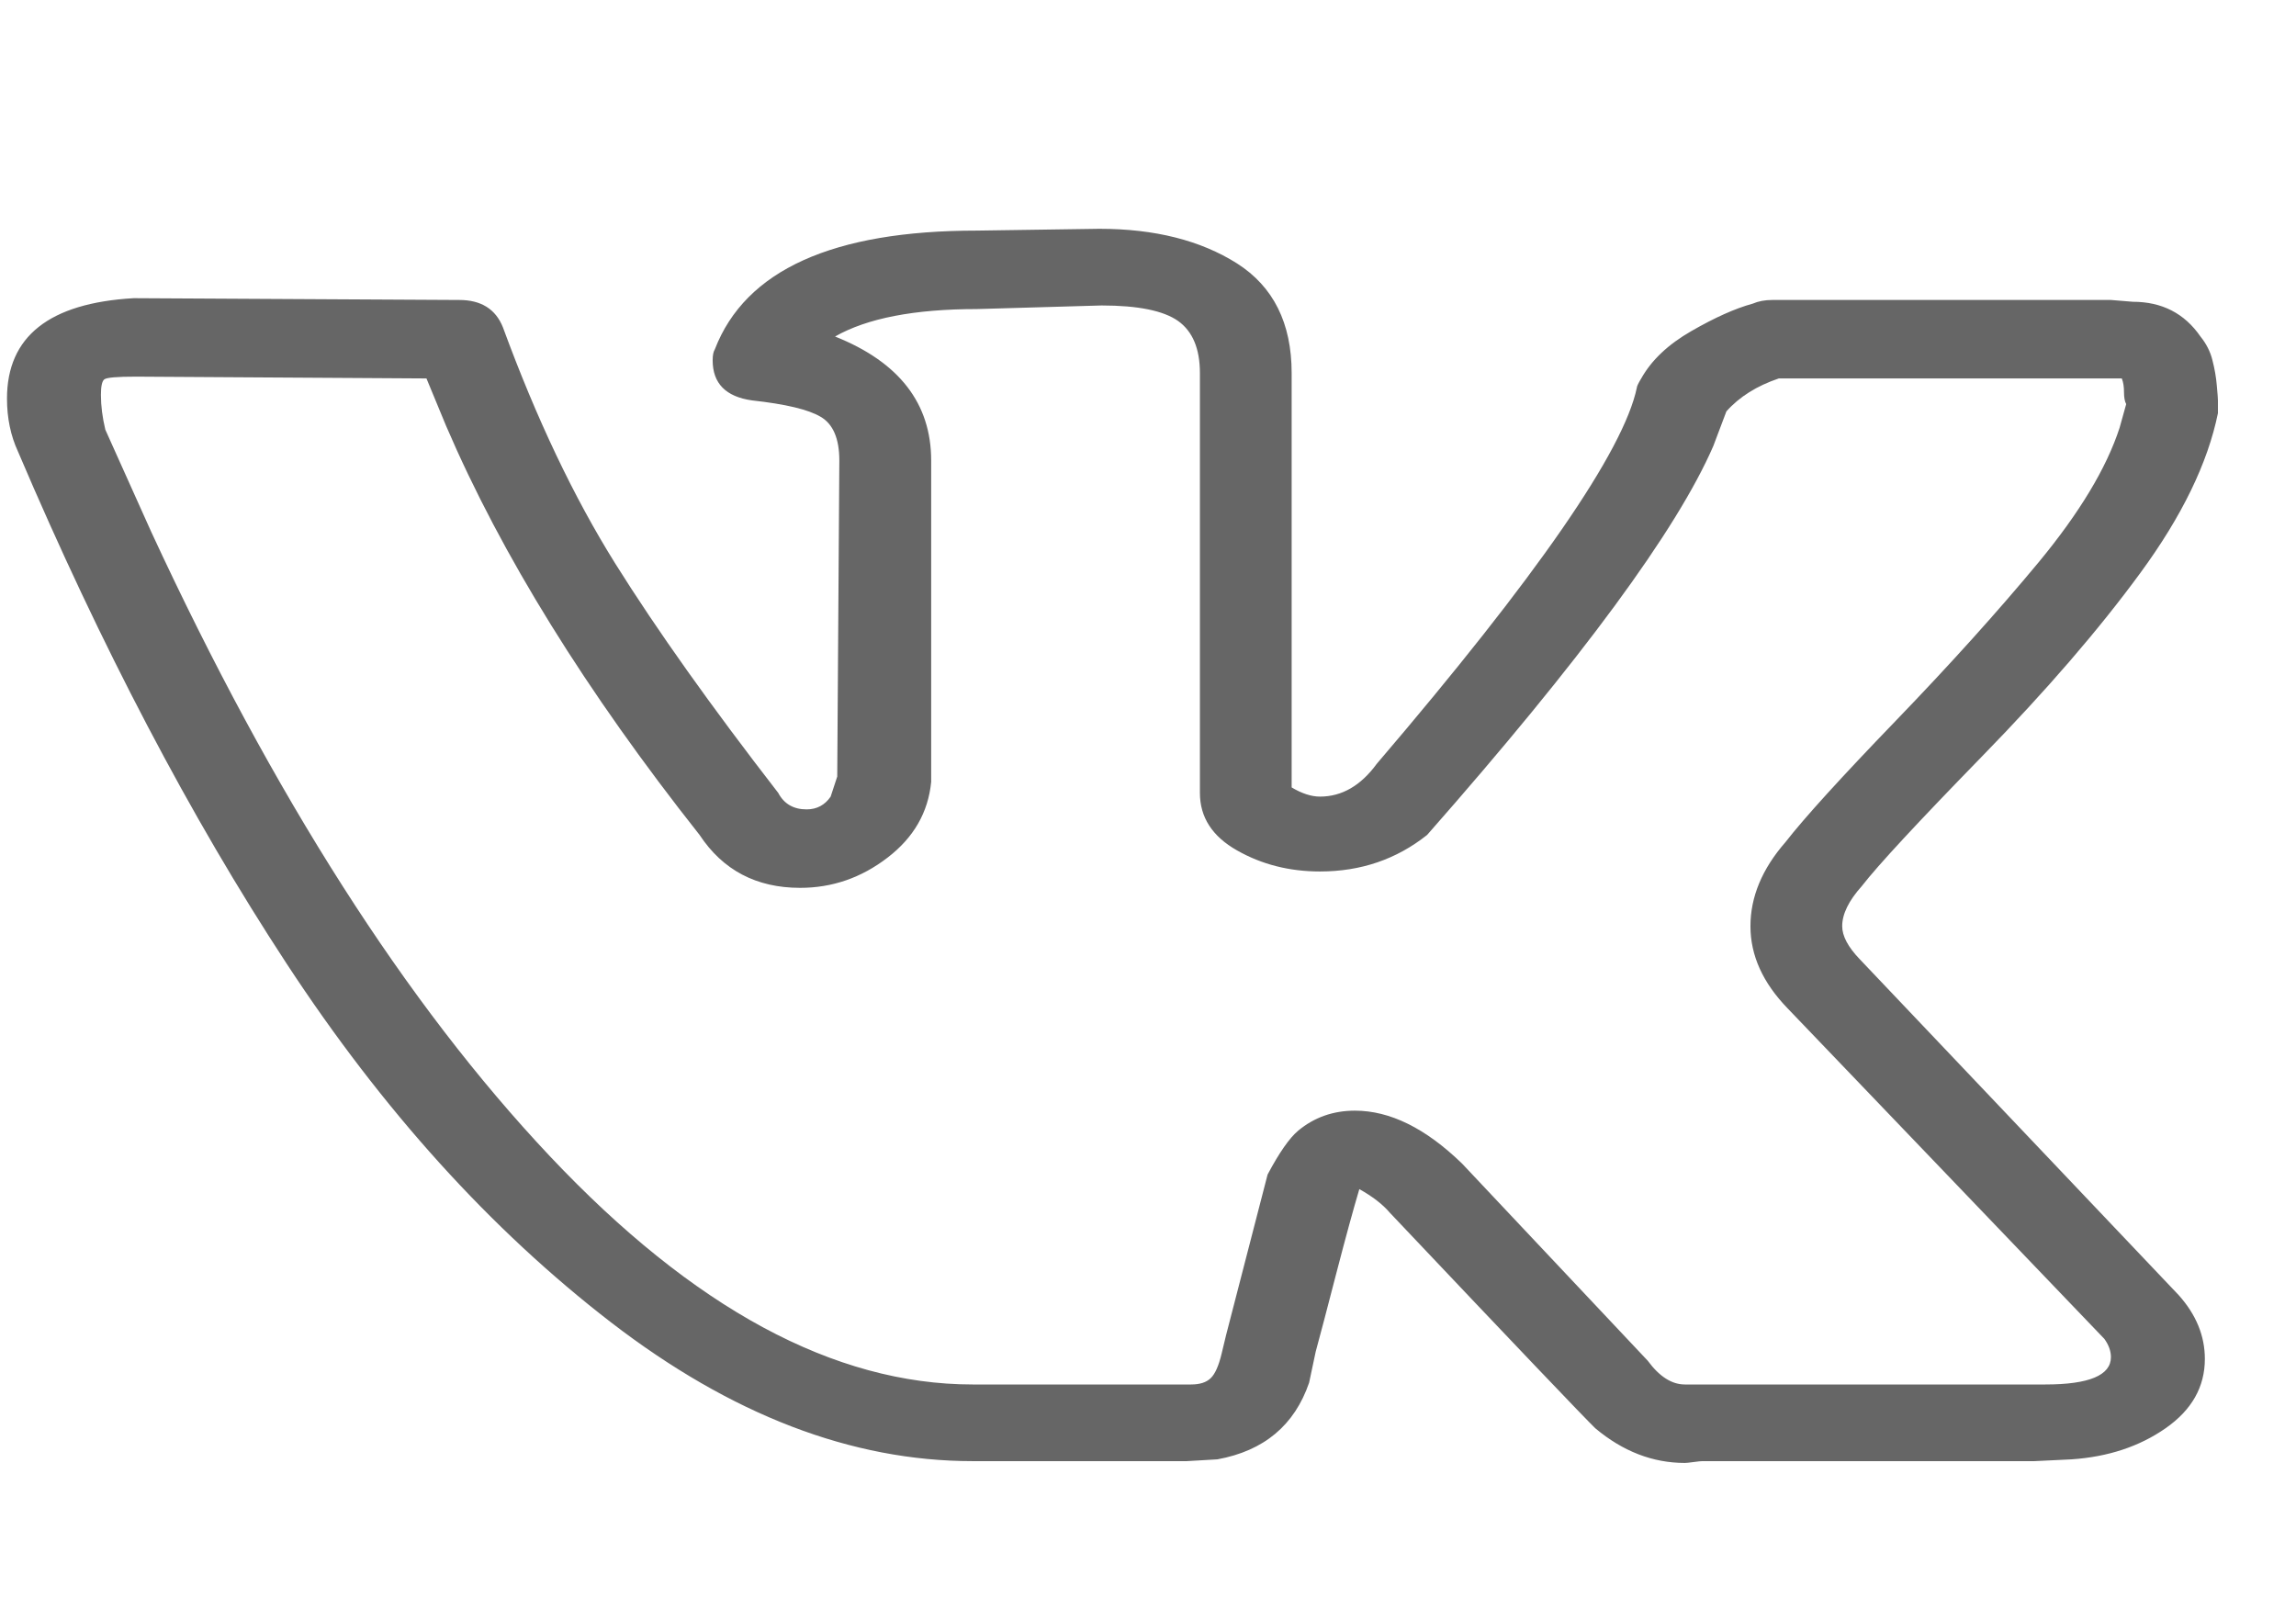
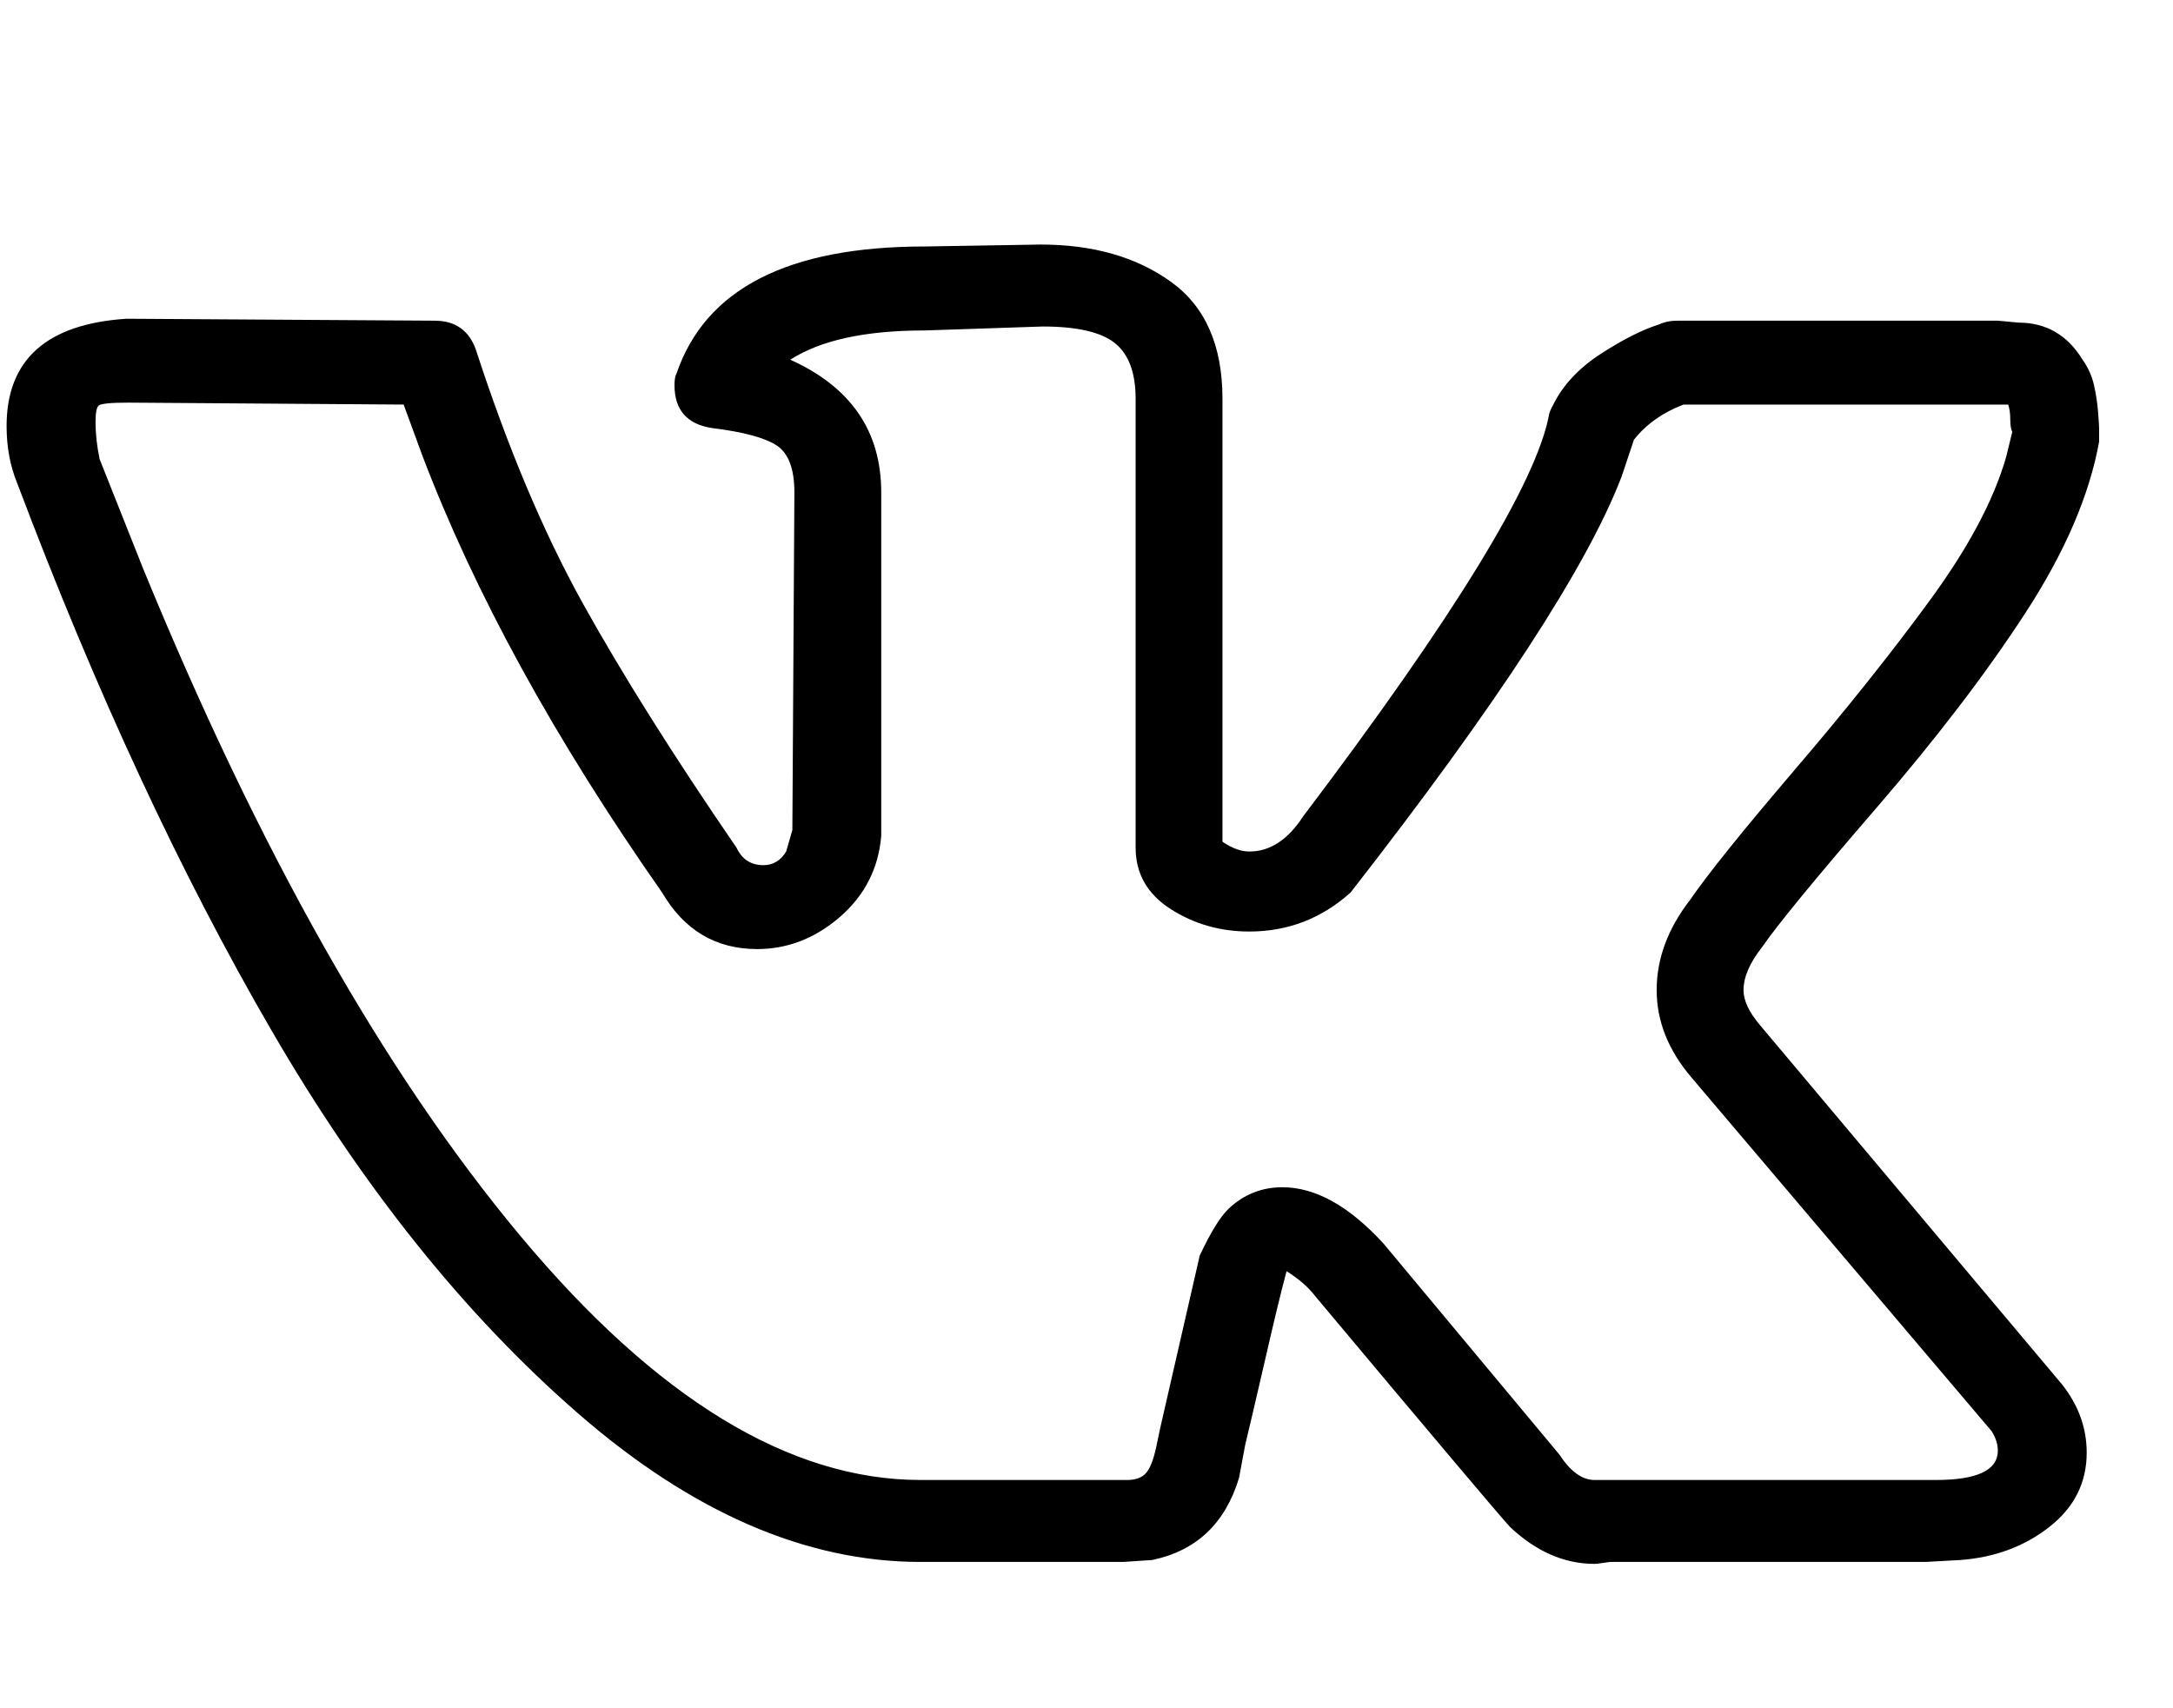
- <svg xmlns="http://www.w3.org/2000/svg" width="23" height="16" viewBox="0 0 23 16" fill="none">
-   <path d="M0.07 3.993C0.07 3.371 0.493 3.036 1.339 2.987L4.6 3.005C4.819 3.005 4.965 3.096 5.038 3.279C5.374 4.194 5.749 4.983 6.165 5.648C6.581 6.312 7.125 7.077 7.796 7.943C7.854 8.053 7.949 8.108 8.08 8.108C8.182 8.108 8.263 8.065 8.321 7.98L8.387 7.779L8.408 4.614C8.408 4.395 8.346 4.249 8.222 4.176C8.098 4.102 7.869 4.048 7.533 4.011C7.27 3.974 7.139 3.84 7.139 3.609C7.139 3.56 7.146 3.523 7.161 3.499C7.467 2.706 8.343 2.31 9.787 2.31L11.013 2.292C11.567 2.292 12.027 2.408 12.392 2.639C12.756 2.871 12.939 3.237 12.939 3.737V7.888C13.041 7.949 13.136 7.98 13.223 7.98C13.442 7.98 13.632 7.87 13.792 7.651C15.397 5.773 16.265 4.517 16.397 3.883C16.397 3.871 16.411 3.84 16.441 3.791C16.543 3.609 16.71 3.45 16.944 3.316C17.177 3.182 17.381 3.09 17.557 3.042C17.615 3.017 17.681 3.005 17.754 3.005H21.146L21.365 3.023C21.657 3.023 21.883 3.139 22.043 3.371C22.102 3.444 22.142 3.523 22.163 3.609C22.185 3.694 22.2 3.779 22.207 3.865C22.215 3.95 22.218 3.999 22.218 4.011V4.139C22.116 4.639 21.857 5.172 21.441 5.739C21.026 6.306 20.497 6.919 19.855 7.577C19.213 8.236 18.811 8.669 18.651 8.876C18.52 9.022 18.454 9.156 18.454 9.278C18.454 9.376 18.512 9.486 18.629 9.608L21.824 12.973C21.999 13.168 22.087 13.381 22.087 13.613C22.087 13.893 21.956 14.125 21.693 14.308C21.43 14.491 21.117 14.594 20.752 14.619L20.38 14.637H17.053C17.039 14.637 17.009 14.64 16.966 14.646C16.922 14.652 16.893 14.655 16.878 14.655C16.557 14.655 16.258 14.54 15.981 14.308C15.879 14.21 15.193 13.491 13.924 12.15C13.851 12.064 13.748 11.985 13.617 11.912C13.559 12.107 13.482 12.387 13.387 12.753C13.293 13.119 13.223 13.381 13.18 13.54L13.114 13.851C12.968 14.277 12.662 14.534 12.195 14.619L11.888 14.637H9.743C8.532 14.637 7.325 14.174 6.121 13.247C4.918 12.32 3.834 11.123 2.871 9.653C1.908 8.184 1.011 6.474 0.18 4.523C0.107 4.365 0.07 4.188 0.07 3.993ZM13.223 8.73C12.917 8.73 12.64 8.66 12.392 8.519C12.144 8.379 12.02 8.187 12.02 7.943V3.737C12.02 3.493 11.947 3.319 11.801 3.215C11.655 3.112 11.399 3.06 11.035 3.06L9.787 3.096C9.16 3.096 8.686 3.188 8.365 3.371C9.007 3.627 9.328 4.041 9.328 4.614V7.833C9.298 8.138 9.153 8.391 8.89 8.592C8.627 8.794 8.336 8.894 8.015 8.894C7.577 8.894 7.241 8.717 7.008 8.364C5.87 6.925 5.024 5.559 4.469 4.267L4.272 3.791L1.361 3.773C1.172 3.773 1.066 3.782 1.044 3.801C1.022 3.819 1.011 3.871 1.011 3.956C1.011 4.066 1.026 4.182 1.055 4.304L1.515 5.328C2.74 7.974 4.071 10.059 5.509 11.583C6.946 13.107 8.357 13.869 9.743 13.869H11.932C12.02 13.869 12.085 13.848 12.129 13.805C12.173 13.762 12.209 13.68 12.238 13.558L12.282 13.375L12.698 11.766C12.815 11.546 12.917 11.4 13.004 11.327C13.165 11.193 13.355 11.126 13.573 11.126C13.924 11.126 14.281 11.302 14.646 11.656L16.506 13.631C16.623 13.79 16.747 13.869 16.878 13.869H20.489C20.927 13.869 21.146 13.777 21.146 13.595C21.146 13.534 21.124 13.473 21.08 13.412L17.907 10.101C17.659 9.845 17.535 9.571 17.535 9.278C17.535 8.986 17.651 8.705 17.885 8.437C18.075 8.193 18.443 7.788 18.99 7.221C19.537 6.654 20.015 6.123 20.424 5.63C20.832 5.136 21.102 4.688 21.233 4.285L21.299 4.048C21.285 4.023 21.277 3.984 21.277 3.929C21.277 3.874 21.27 3.828 21.255 3.791H17.819C17.6 3.865 17.425 3.974 17.294 4.121L17.163 4.468C16.798 5.309 15.842 6.608 14.296 8.364C13.989 8.608 13.632 8.73 13.223 8.73Z" fill="#666666" />
+ <svg xmlns="http://www.w3.org/2000/svg" width="28" height="22" viewBox="0 0 28 22">
+   <path d="M0.085 5.49C0.085 4.635 0.6 4.174 1.631 4.107L5.6 4.132C5.867 4.132 6.045 4.258 6.133 4.509C6.542 5.767 6.999 6.852 7.505 7.766C8.012 8.679 8.673 9.732 9.49 10.922C9.561 11.073 9.677 11.148 9.837 11.148C9.961 11.148 10.059 11.089 10.13 10.972L10.21 10.695L10.236 6.345C10.236 6.043 10.161 5.842 10.01 5.741C9.859 5.641 9.579 5.565 9.171 5.515C8.851 5.465 8.691 5.28 8.691 4.962C8.691 4.895 8.7 4.844 8.718 4.811C9.091 3.721 10.156 3.176 11.915 3.176L13.407 3.151C14.082 3.151 14.641 3.31 15.085 3.629C15.53 3.947 15.752 4.45 15.752 5.138V10.846C15.876 10.93 15.991 10.972 16.098 10.972C16.364 10.972 16.595 10.821 16.791 10.52C18.744 7.938 19.801 6.211 19.961 5.339C19.961 5.322 19.979 5.28 20.015 5.213C20.139 4.962 20.343 4.744 20.627 4.559C20.912 4.375 21.16 4.249 21.373 4.182C21.444 4.149 21.524 4.132 21.613 4.132H25.743L26.009 4.157C26.364 4.157 26.64 4.316 26.835 4.635C26.906 4.735 26.955 4.844 26.982 4.962C27.008 5.079 27.026 5.196 27.035 5.314C27.044 5.431 27.048 5.498 27.048 5.515V5.691C26.924 6.378 26.609 7.112 26.102 7.892C25.596 8.671 24.952 9.514 24.171 10.419C23.389 11.324 22.901 11.919 22.705 12.204C22.546 12.406 22.466 12.59 22.466 12.758C22.466 12.892 22.537 13.043 22.679 13.21L26.569 17.837C26.782 18.106 26.888 18.399 26.888 18.718C26.888 19.103 26.729 19.422 26.409 19.673C26.089 19.925 25.707 20.067 25.263 20.101L24.81 20.126H20.761C20.743 20.126 20.707 20.13 20.654 20.139C20.601 20.147 20.565 20.151 20.547 20.151C20.157 20.151 19.792 19.992 19.455 19.673C19.331 19.539 18.496 18.55 16.951 16.706C16.862 16.588 16.737 16.48 16.578 16.379C16.506 16.647 16.413 17.033 16.298 17.536C16.182 18.039 16.098 18.399 16.045 18.617L15.965 19.045C15.787 19.631 15.414 19.983 14.846 20.101L14.473 20.126H11.862C10.387 20.126 8.918 19.489 7.452 18.215C5.987 16.941 4.668 15.293 3.496 13.273C2.323 11.253 1.231 8.902 0.219 6.219C0.13 6.001 0.085 5.758 0.085 5.49ZM16.098 12.003C15.725 12.003 15.387 11.907 15.085 11.714C14.784 11.521 14.633 11.257 14.633 10.922V5.138C14.633 4.803 14.544 4.564 14.366 4.421C14.188 4.279 13.878 4.207 13.434 4.207L11.915 4.258C11.151 4.258 10.574 4.383 10.183 4.635C10.965 4.987 11.355 5.557 11.355 6.345V10.771C11.32 11.19 11.142 11.538 10.823 11.815C10.503 12.091 10.148 12.229 9.757 12.229C9.224 12.229 8.815 11.986 8.531 11.5C7.146 9.522 6.116 7.644 5.441 5.867L5.201 5.213L1.657 5.188C1.426 5.188 1.298 5.201 1.271 5.226C1.244 5.251 1.231 5.322 1.231 5.44C1.231 5.59 1.249 5.75 1.284 5.917L1.844 7.326C3.336 10.964 4.957 13.831 6.706 15.926C8.456 18.022 10.174 19.07 11.862 19.07H14.526C14.633 19.07 14.713 19.04 14.766 18.982C14.819 18.923 14.863 18.81 14.899 18.642L14.952 18.391L15.459 16.178C15.601 15.876 15.725 15.675 15.832 15.574C16.027 15.39 16.258 15.298 16.524 15.298C16.951 15.298 17.386 15.541 17.83 16.027L20.094 18.743C20.236 18.961 20.387 19.07 20.547 19.07H24.944C25.476 19.07 25.743 18.944 25.743 18.692C25.743 18.609 25.716 18.525 25.663 18.441L21.8 13.889C21.498 13.537 21.347 13.16 21.347 12.758C21.347 12.355 21.489 11.97 21.773 11.601C22.004 11.265 22.452 10.708 23.118 9.928C23.785 9.149 24.366 8.42 24.863 7.741C25.361 7.062 25.689 6.446 25.849 5.892L25.929 5.565C25.912 5.532 25.903 5.477 25.903 5.402C25.903 5.326 25.894 5.264 25.876 5.213H21.693C21.427 5.314 21.213 5.465 21.054 5.666L20.894 6.144C20.45 7.301 19.286 9.086 17.403 11.5C17.03 11.835 16.595 12.003 16.098 12.003Z" />
</svg>
